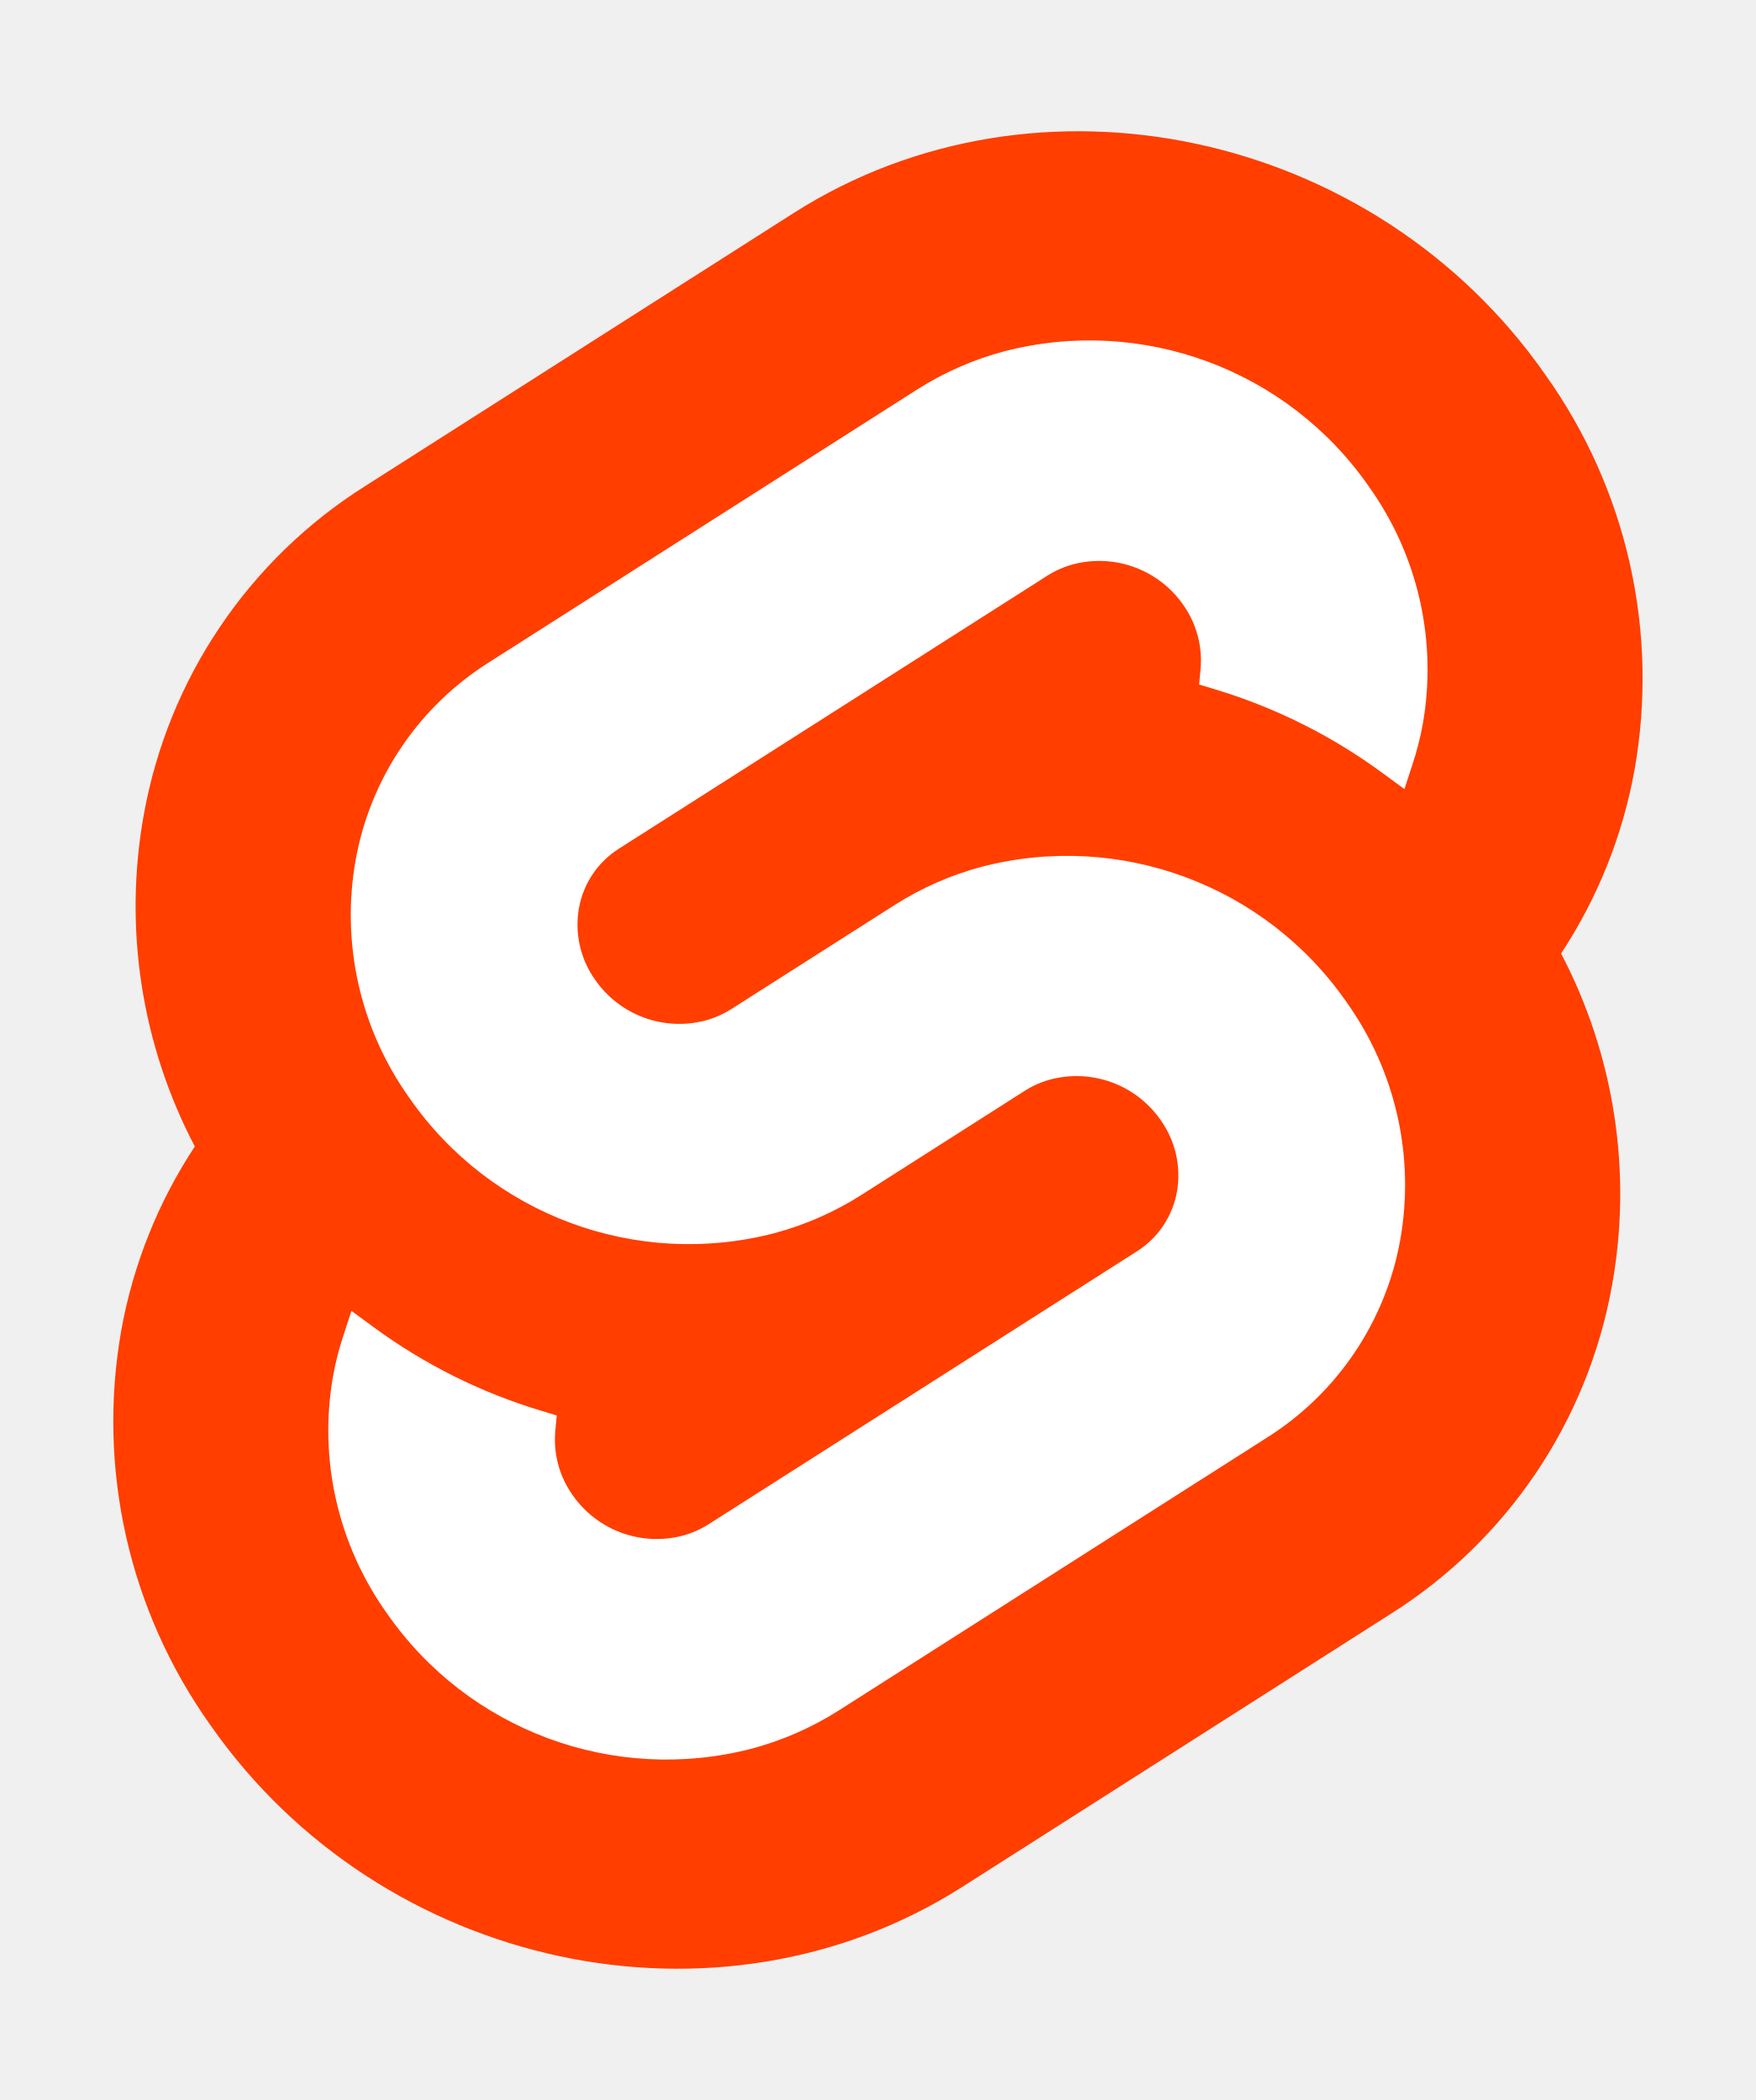
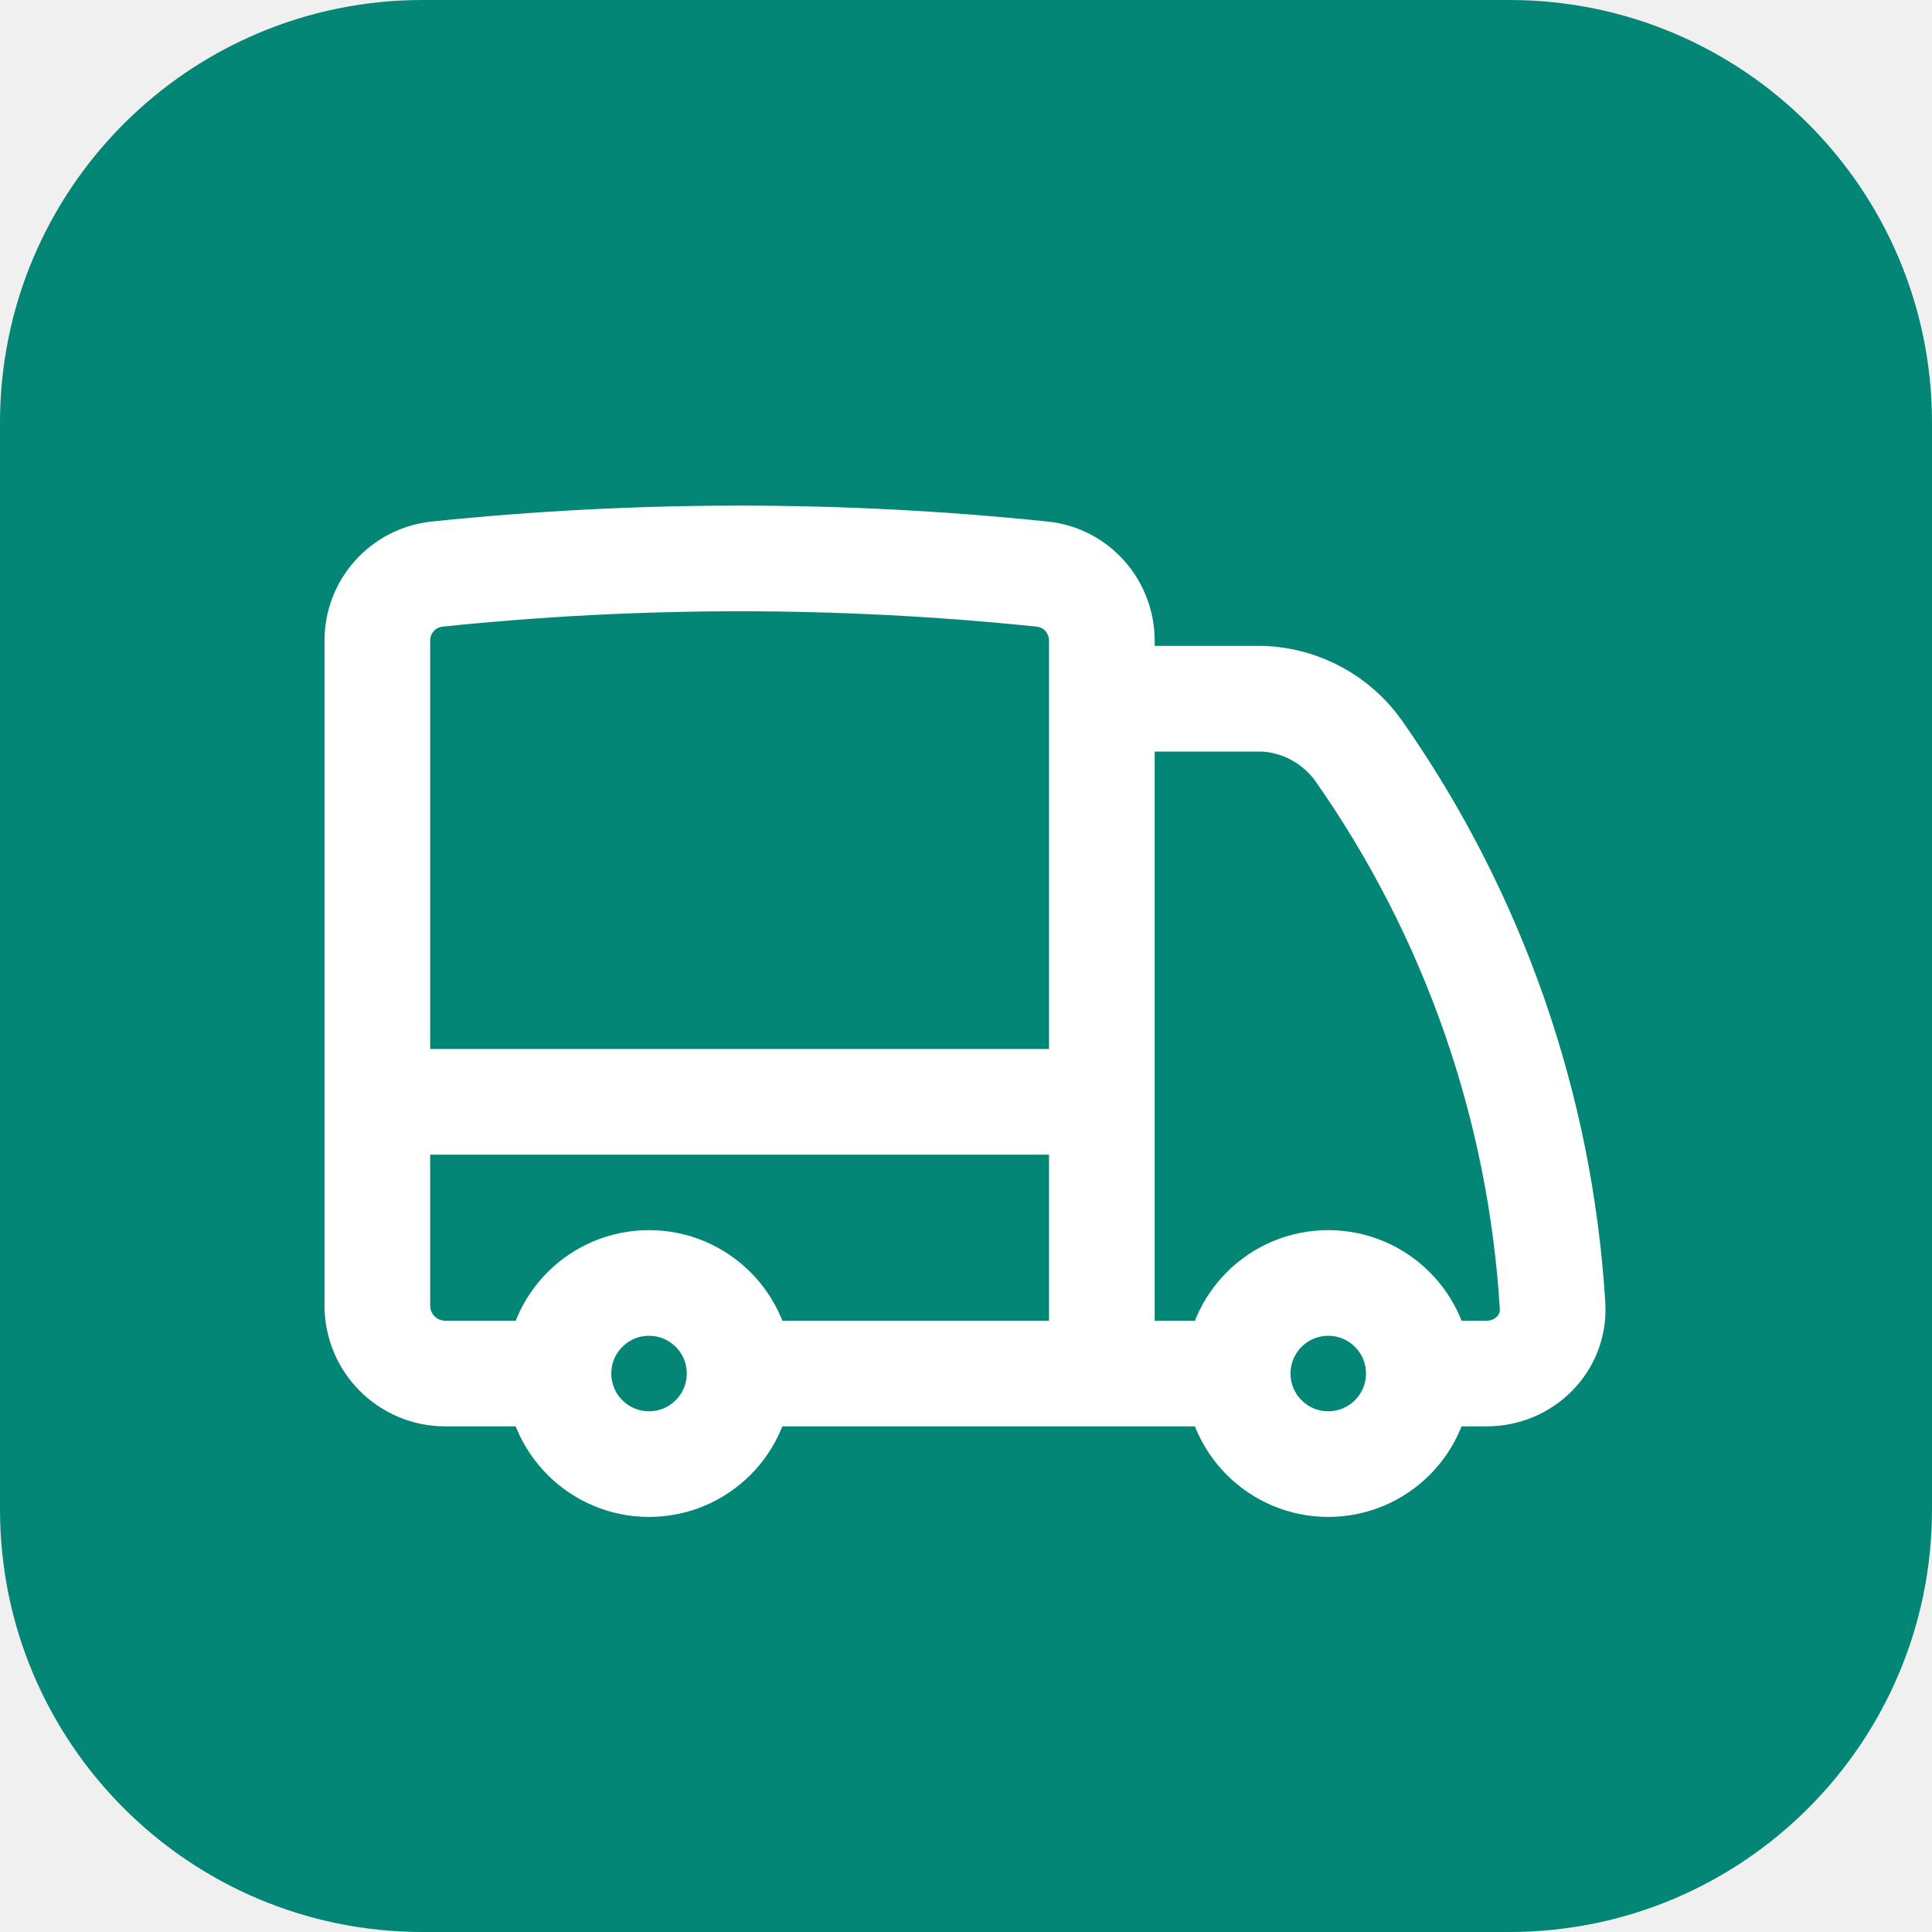
- <svg xmlns="http://www.w3.org/2000/svg" width="107" height="128" viewBox="0 0 107 128">
-   <path d="M94.157 22.819c-10.4-14.885-30.94-19.297-45.792-9.835L22.282 29.608A29.92 29.92 0 0 0 8.764 49.65a31.5 31.5 0 0 0 3.108 20.231 30 30 0 0 0-4.477 11.183 31.9 31.9 0 0 0 5.448 24.116c10.402 14.887 30.942 19.297 45.791 9.835l26.083-16.624A29.92 29.92 0 0 0 98.235 78.35a31.53 31.53 0 0 0-3.105-20.232 30 30 0 0 0 4.474-11.182 31.88 31.88 0 0 0-5.447-24.116" style="fill:#ff3e00" />
-   <path d="M45.817 106.582a20.72 20.72 0 0 1-22.237-8.243 19.17 19.17 0 0 1-3.277-14.503 18 18 0 0 1 .624-2.435l.49-1.498 1.337.981a33.6 33.6 0 0 0 10.203 5.098l.97.294-.09.968a5.85 5.85 0 0 0 1.052 3.878 6.24 6.24 0 0 0 6.695 2.485 5.8 5.8 0 0 0 1.603-.704L69.27 76.28a5.43 5.43 0 0 0 2.45-3.631 5.8 5.8 0 0 0-.987-4.371 6.24 6.24 0 0 0-6.698-2.487 5.7 5.7 0 0 0-1.6.704l-9.953 6.345a19 19 0 0 1-5.296 2.326 20.72 20.72 0 0 1-22.237-8.243 19.17 19.17 0 0 1-3.277-14.502 17.99 17.99 0 0 1 8.13-12.052l26.081-16.623a19 19 0 0 1 5.3-2.329 20.72 20.72 0 0 1 22.237 8.243 19.17 19.17 0 0 1 3.277 14.503 18 18 0 0 1-.624 2.435l-.49 1.498-1.337-.98a33.6 33.6 0 0 0-10.203-5.1l-.97-.294.09-.968a5.86 5.86 0 0 0-1.052-3.878 6.24 6.24 0 0 0-6.696-2.485 5.8 5.8 0 0 0-1.602.704L37.73 51.72a5.42 5.42 0 0 0-2.449 3.63 5.79 5.79 0 0 0 .986 4.372 6.24 6.24 0 0 0 6.698 2.486 5.8 5.8 0 0 0 1.602-.704l9.952-6.342a19 19 0 0 1 5.295-2.328 20.72 20.72 0 0 1 22.237 8.242 19.17 19.17 0 0 1 3.277 14.503 18 18 0 0 1-8.13 12.053l-26.081 16.622a19 19 0 0 1-5.3 2.328" style="fill:#fff" />
+ <svg xmlns="http://www.w3.org/2000/svg" viewBox="0 0 32 32" role="img" aria-label="Courier van">
+   <rect width="32" height="32" rx="7" fill="#038676" />
+   <svg x="4" y="4" width="24" height="24" viewBox="0 0 24 24" fill="none">
+     <path stroke="#ffffff" stroke-width="1.75" stroke-linecap="round" stroke-linejoin="round" d="M8.25 18.75a1.5 1.5 0 01-3 0m3 0a1.5 1.5 0 00-3 0m3 0h6m-9 0H3.375a1.125 1.125 0 01-1.125-1.125V14.25m17.25 4.5a1.5 1.5 0 01-3 0m3 0a1.5 1.5 0 00-3 0m3 0h1.125c.621 0 1.129-.504 1.09-1.124a17.902 17.902 0 00-3.213-9.193 2.056 2.056 0 00-1.58-.86H14.25M16.5 18.75h-2.25m0-11.177v-.958c0-.568-.422-1.048-.987-1.106a48.554 48.554 0 00-10.026 0 1.106 1.106 0 00-.987 1.106v7.635m12-6.677v6.677m0 4.5v-4.5m0 0h-12" />
+   </svg>
</svg>
